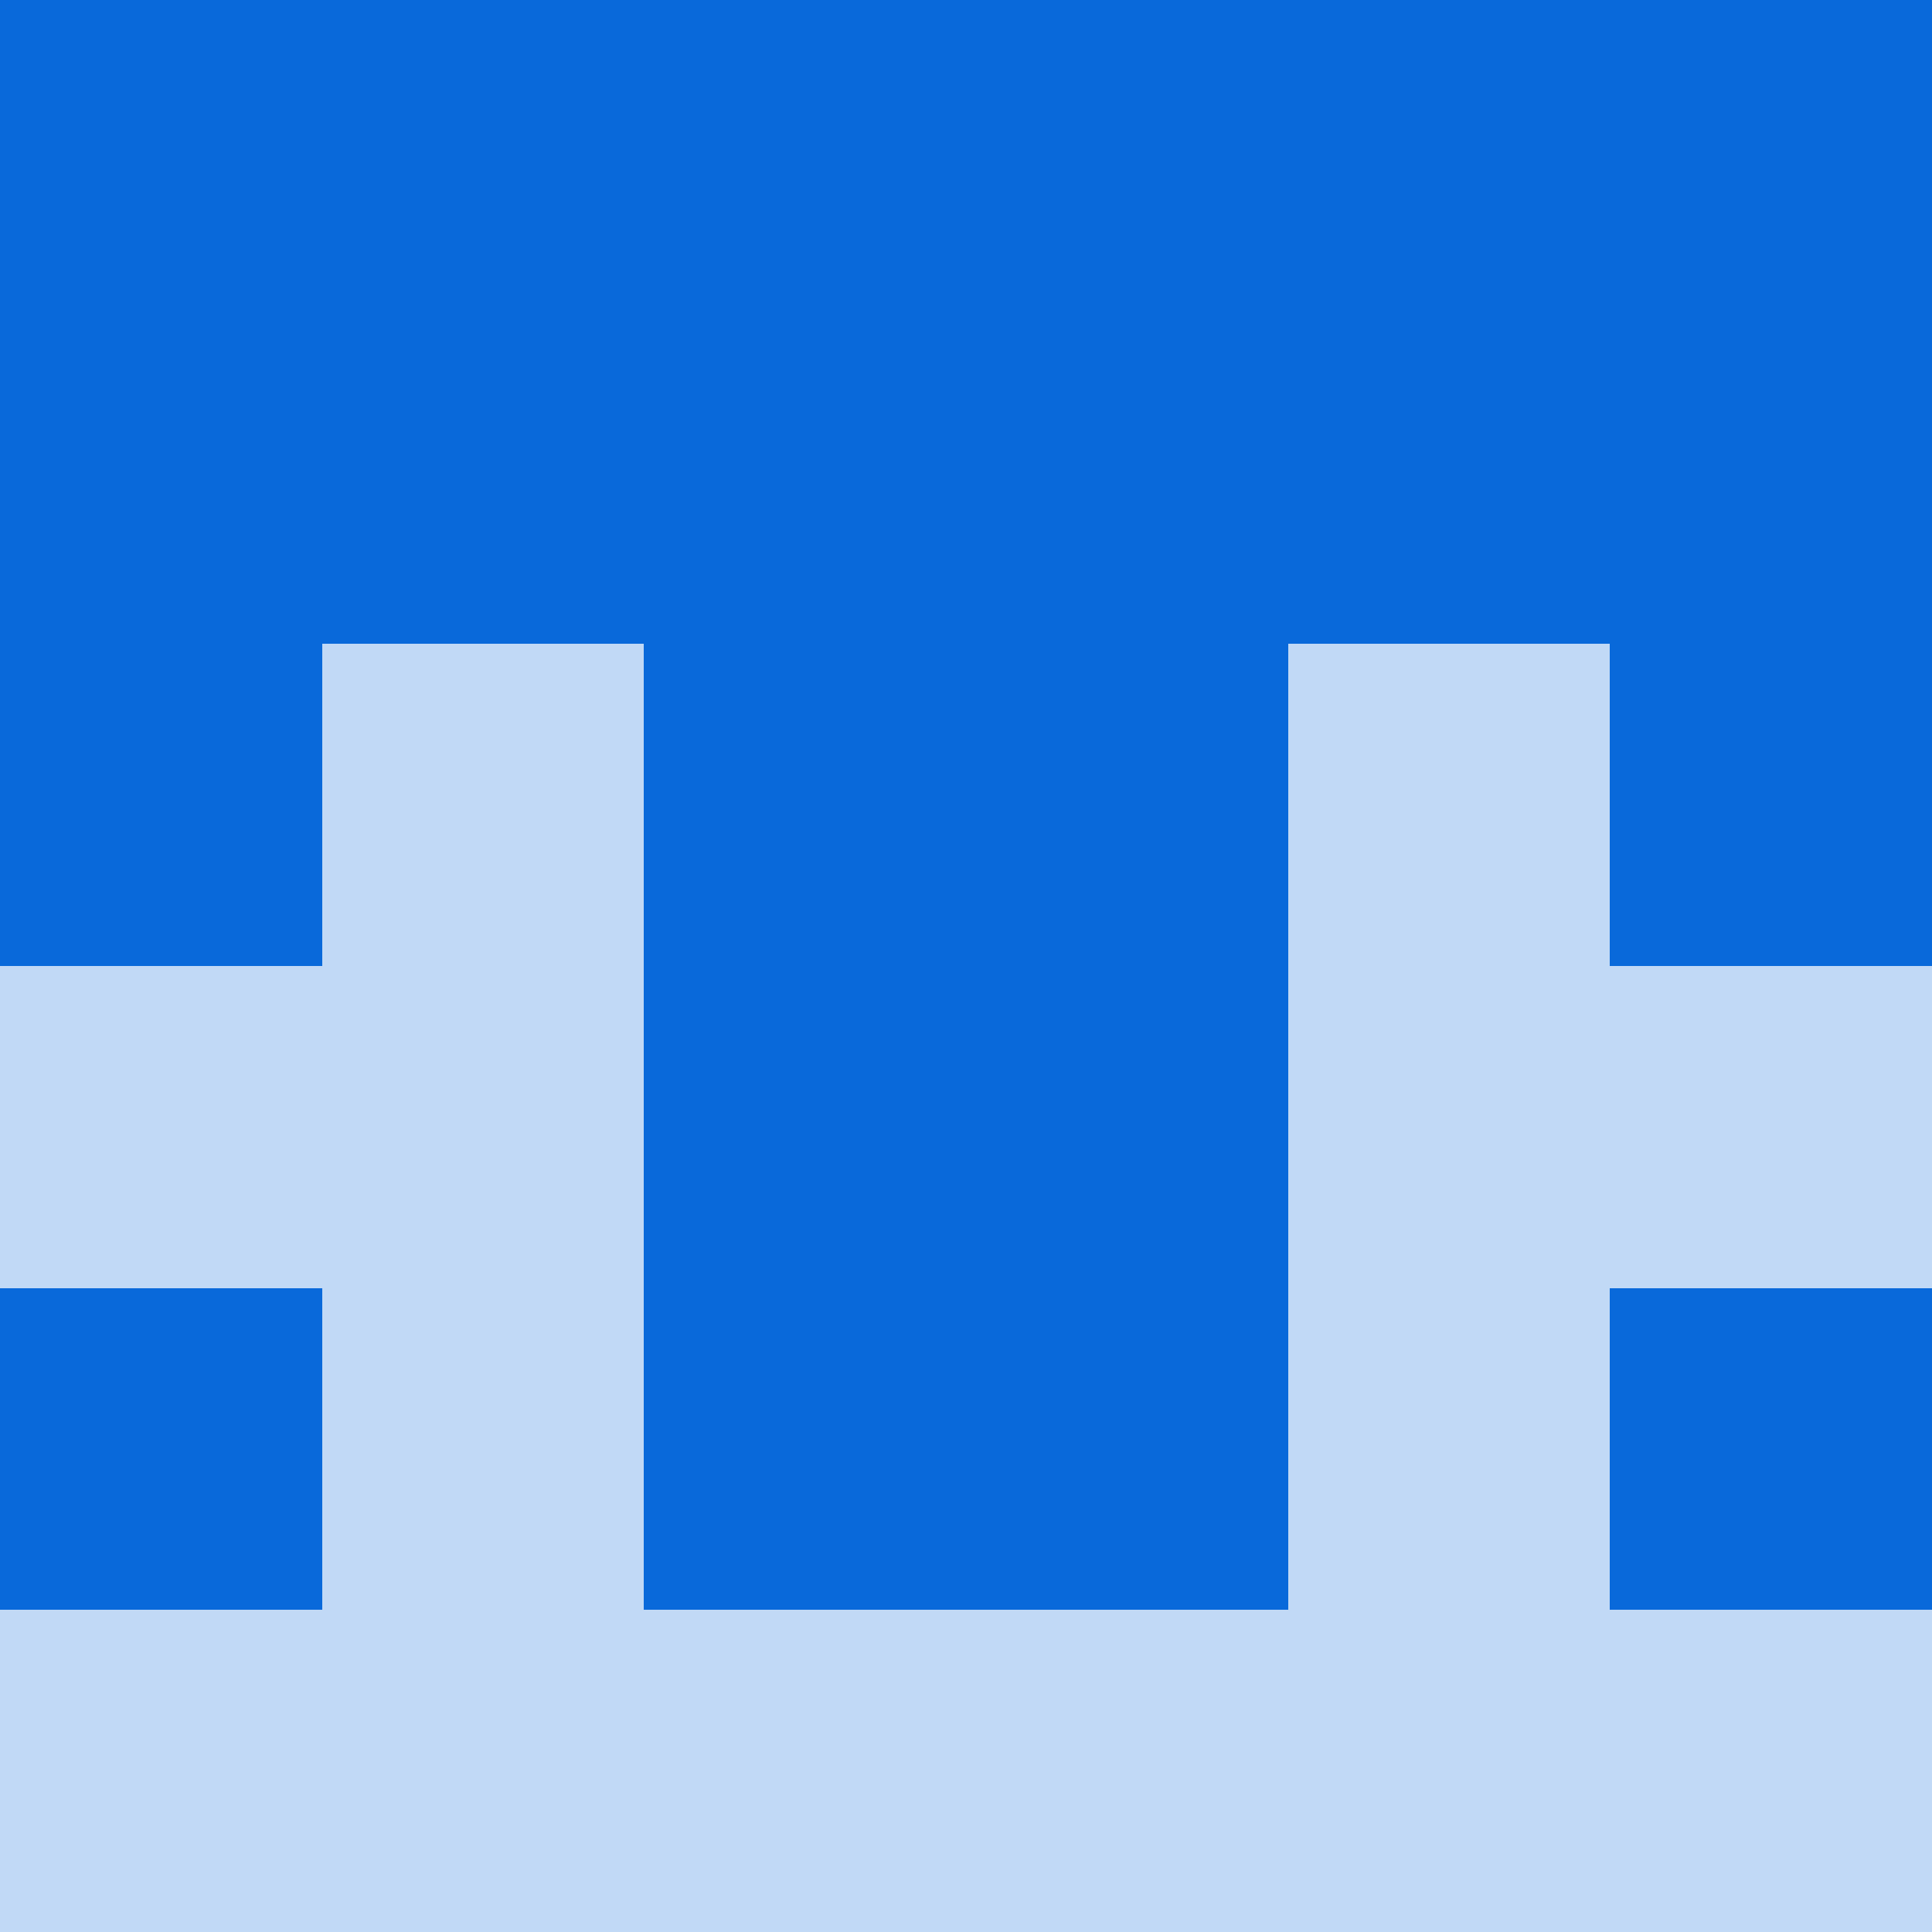
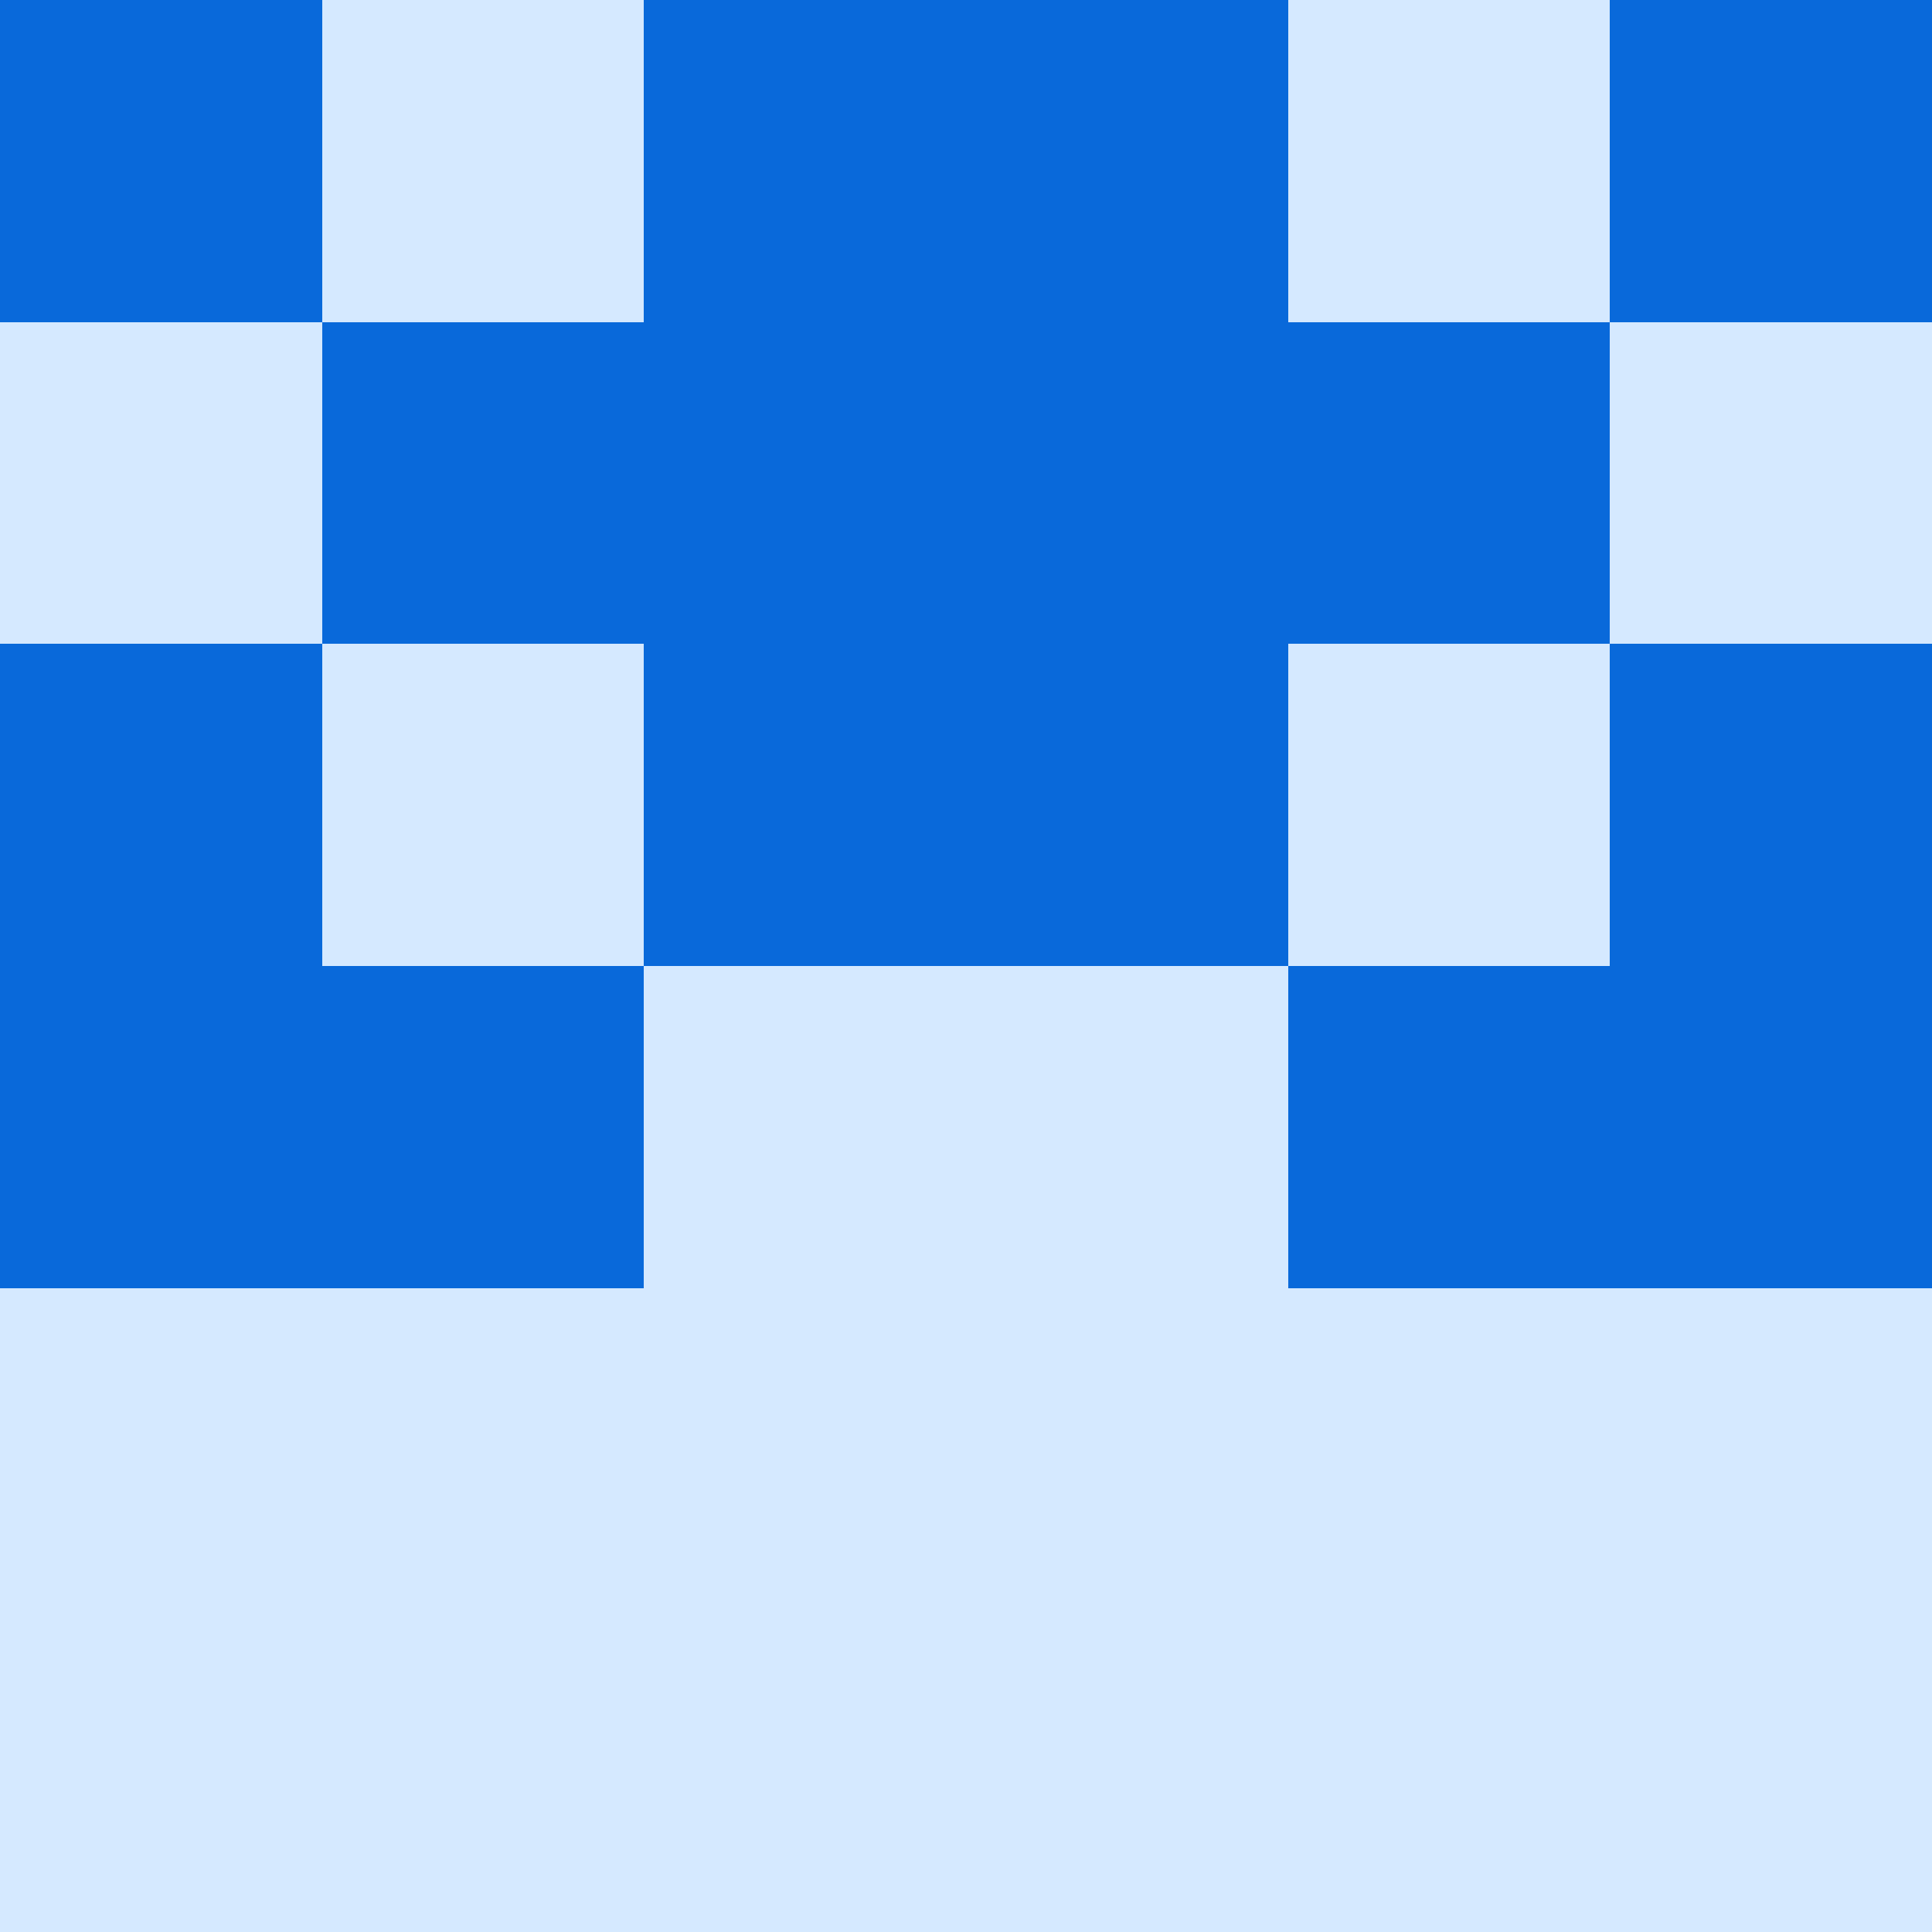
<svg xmlns="http://www.w3.org/2000/svg" viewBox="0 0 48 48" width="192" height="192" shape-rendering="crispEdges">
-   <rect width="48" height="48" fill="#0969da" opacity="0.25" />
+   <rect width="48" height="48" fill="#58a6ff" opacity="0.25" />
  <rect x="0" y="0" width="8" height="8" fill="#0969da" />
  <rect x="40" y="0" width="8" height="8" fill="#0969da" />
-   <rect x="8" y="0" width="8" height="8" fill="#0969da" />
-   <rect x="32" y="0" width="8" height="8" fill="#0969da" />
  <rect x="16" y="0" width="8" height="8" fill="#0969da" />
  <rect x="24" y="0" width="8" height="8" fill="#0969da" />
-   <rect x="0" y="8" width="8" height="8" fill="#0969da" />
-   <rect x="40" y="8" width="8" height="8" fill="#0969da" />
  <rect x="8" y="8" width="8" height="8" fill="#0969da" />
  <rect x="32" y="8" width="8" height="8" fill="#0969da" />
  <rect x="16" y="8" width="8" height="8" fill="#0969da" />
  <rect x="24" y="8" width="8" height="8" fill="#0969da" />
  <rect x="0" y="16" width="8" height="8" fill="#0969da" />
  <rect x="40" y="16" width="8" height="8" fill="#0969da" />
  <rect x="16" y="16" width="8" height="8" fill="#0969da" />
  <rect x="24" y="16" width="8" height="8" fill="#0969da" />
-   <rect x="16" y="24" width="8" height="8" fill="#0969da" />
-   <rect x="24" y="24" width="8" height="8" fill="#0969da" />
-   <rect x="0" y="32" width="8" height="8" fill="#0969da" />
-   <rect x="40" y="32" width="8" height="8" fill="#0969da" />
-   <rect x="16" y="32" width="8" height="8" fill="#0969da" />
-   <rect x="24" y="32" width="8" height="8" fill="#0969da" />
+   <rect x="0" y="24" width="8" height="8" fill="#0969da" />
+   <rect x="40" y="24" width="8" height="8" fill="#0969da" />
+   <rect x="8" y="24" width="8" height="8" fill="#0969da" />
+   <rect x="32" y="24" width="8" height="8" fill="#0969da" />
</svg>
